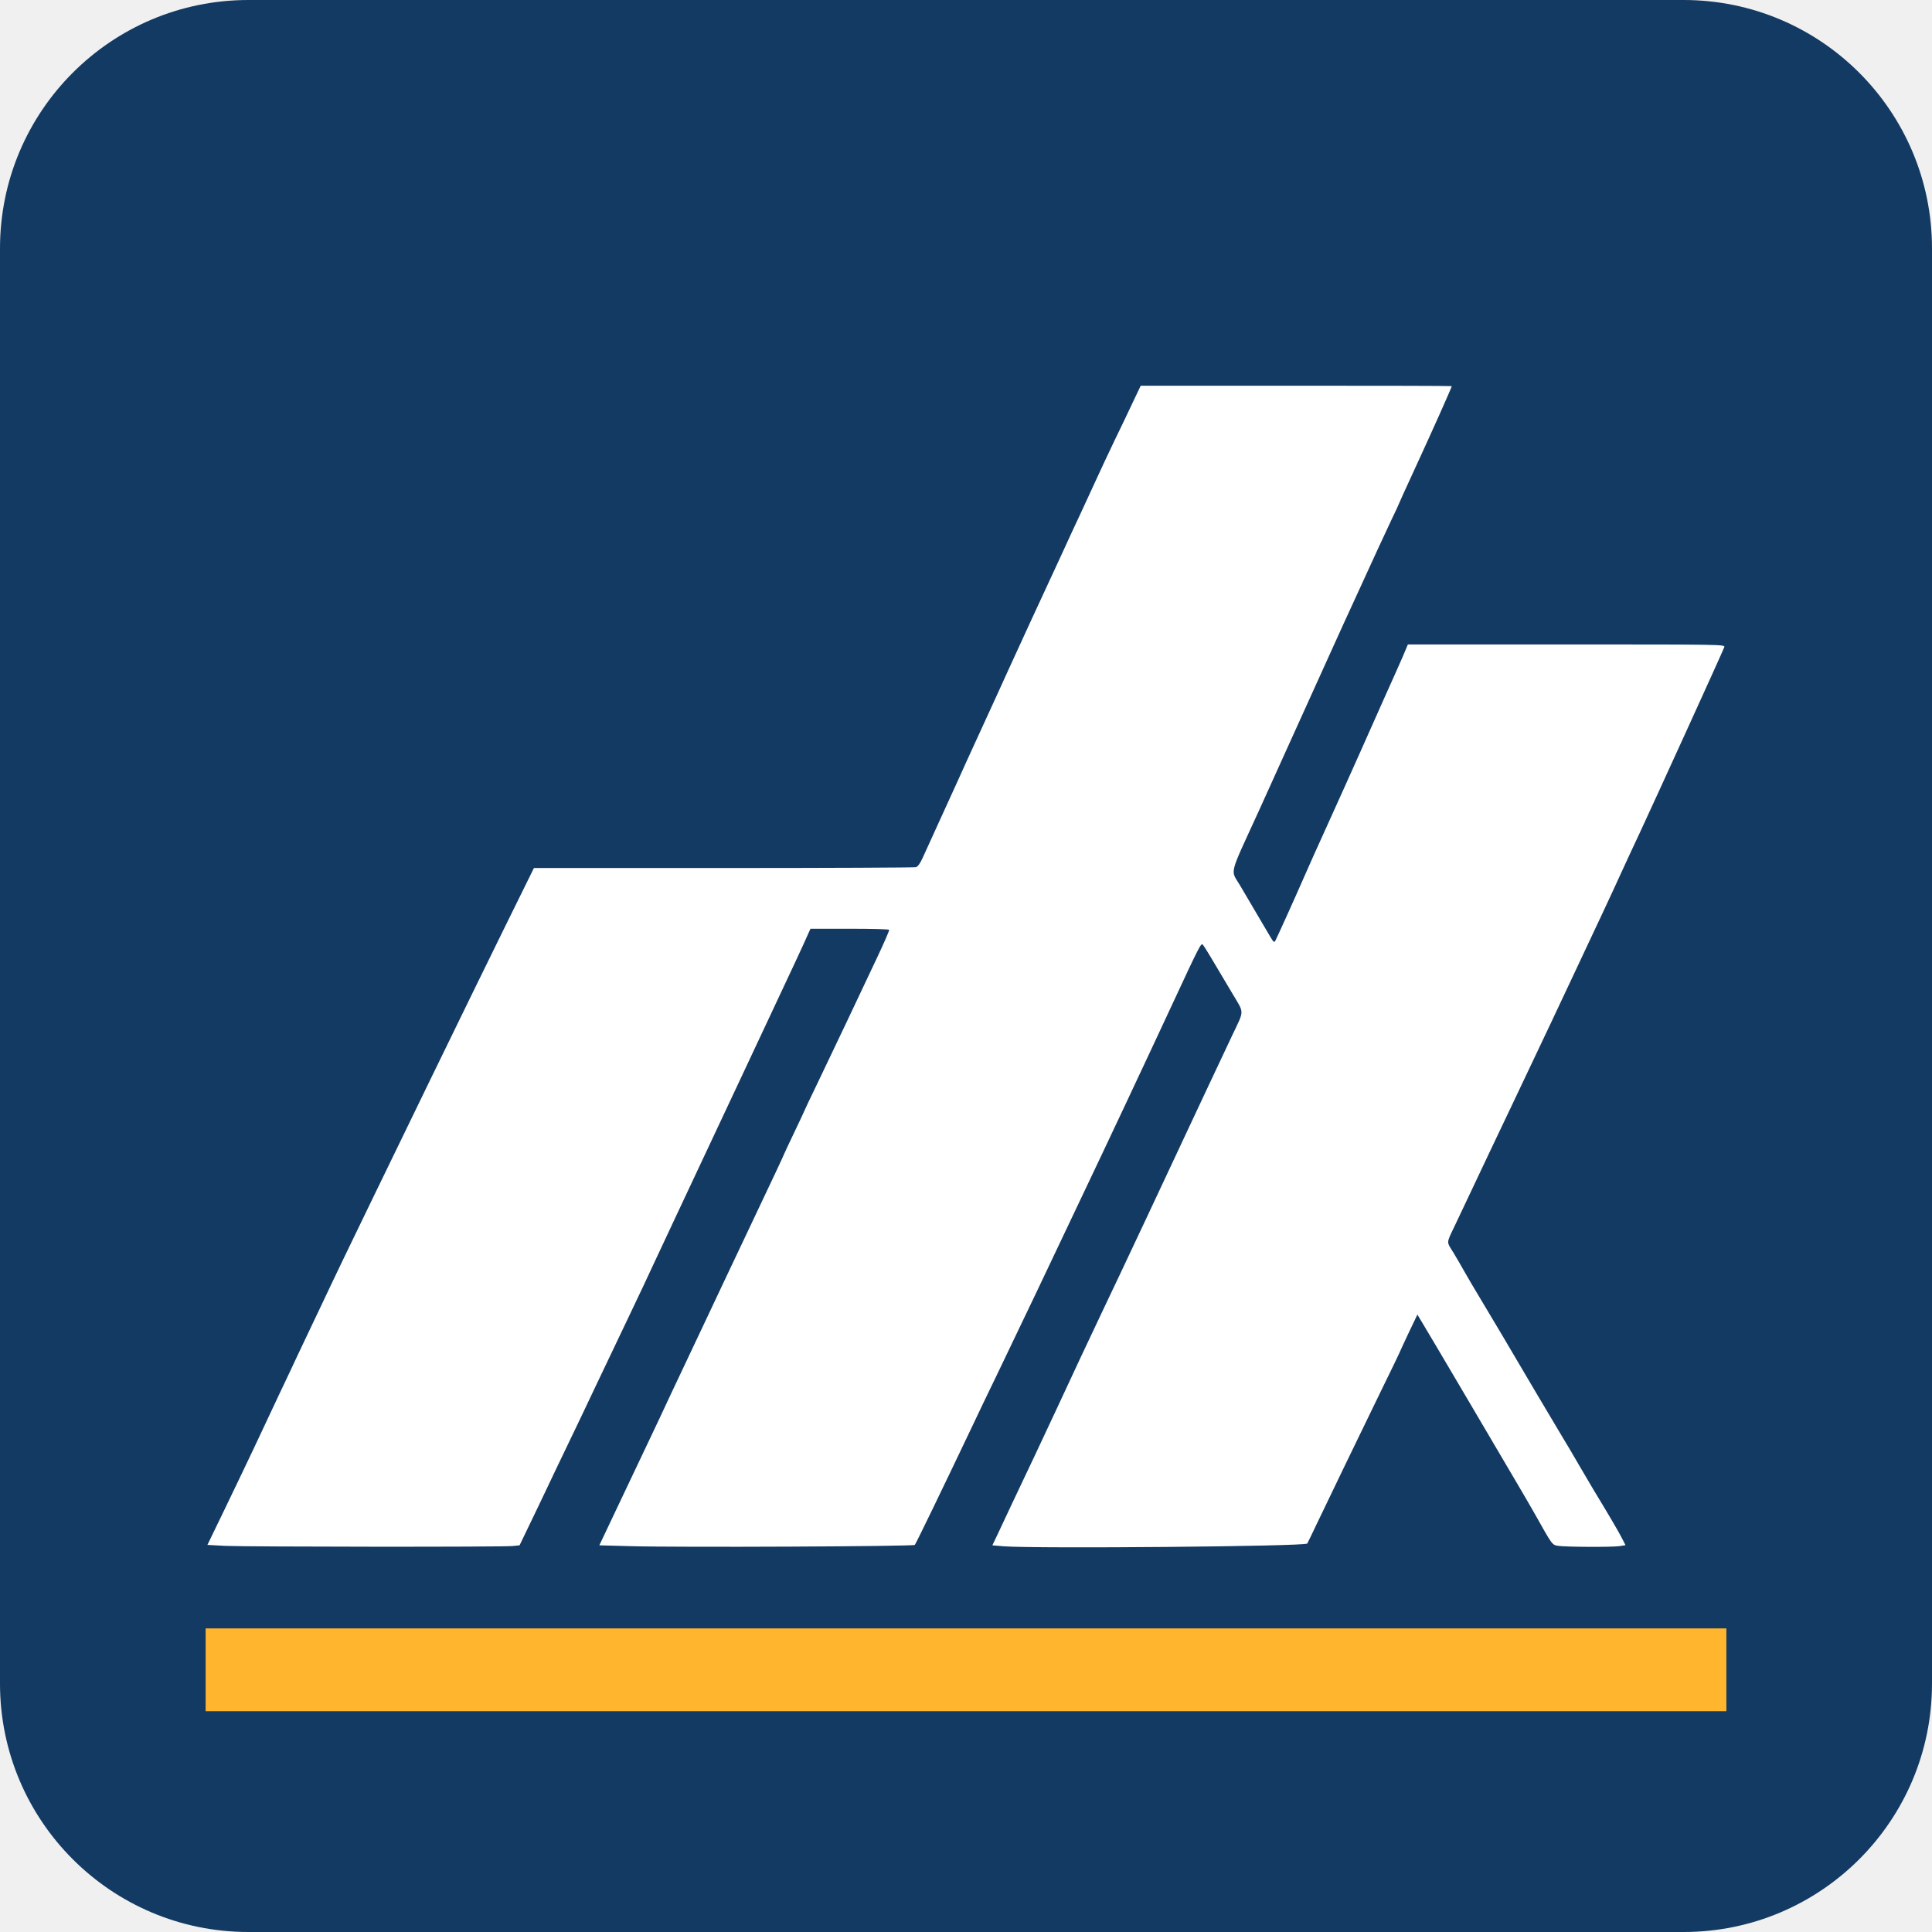
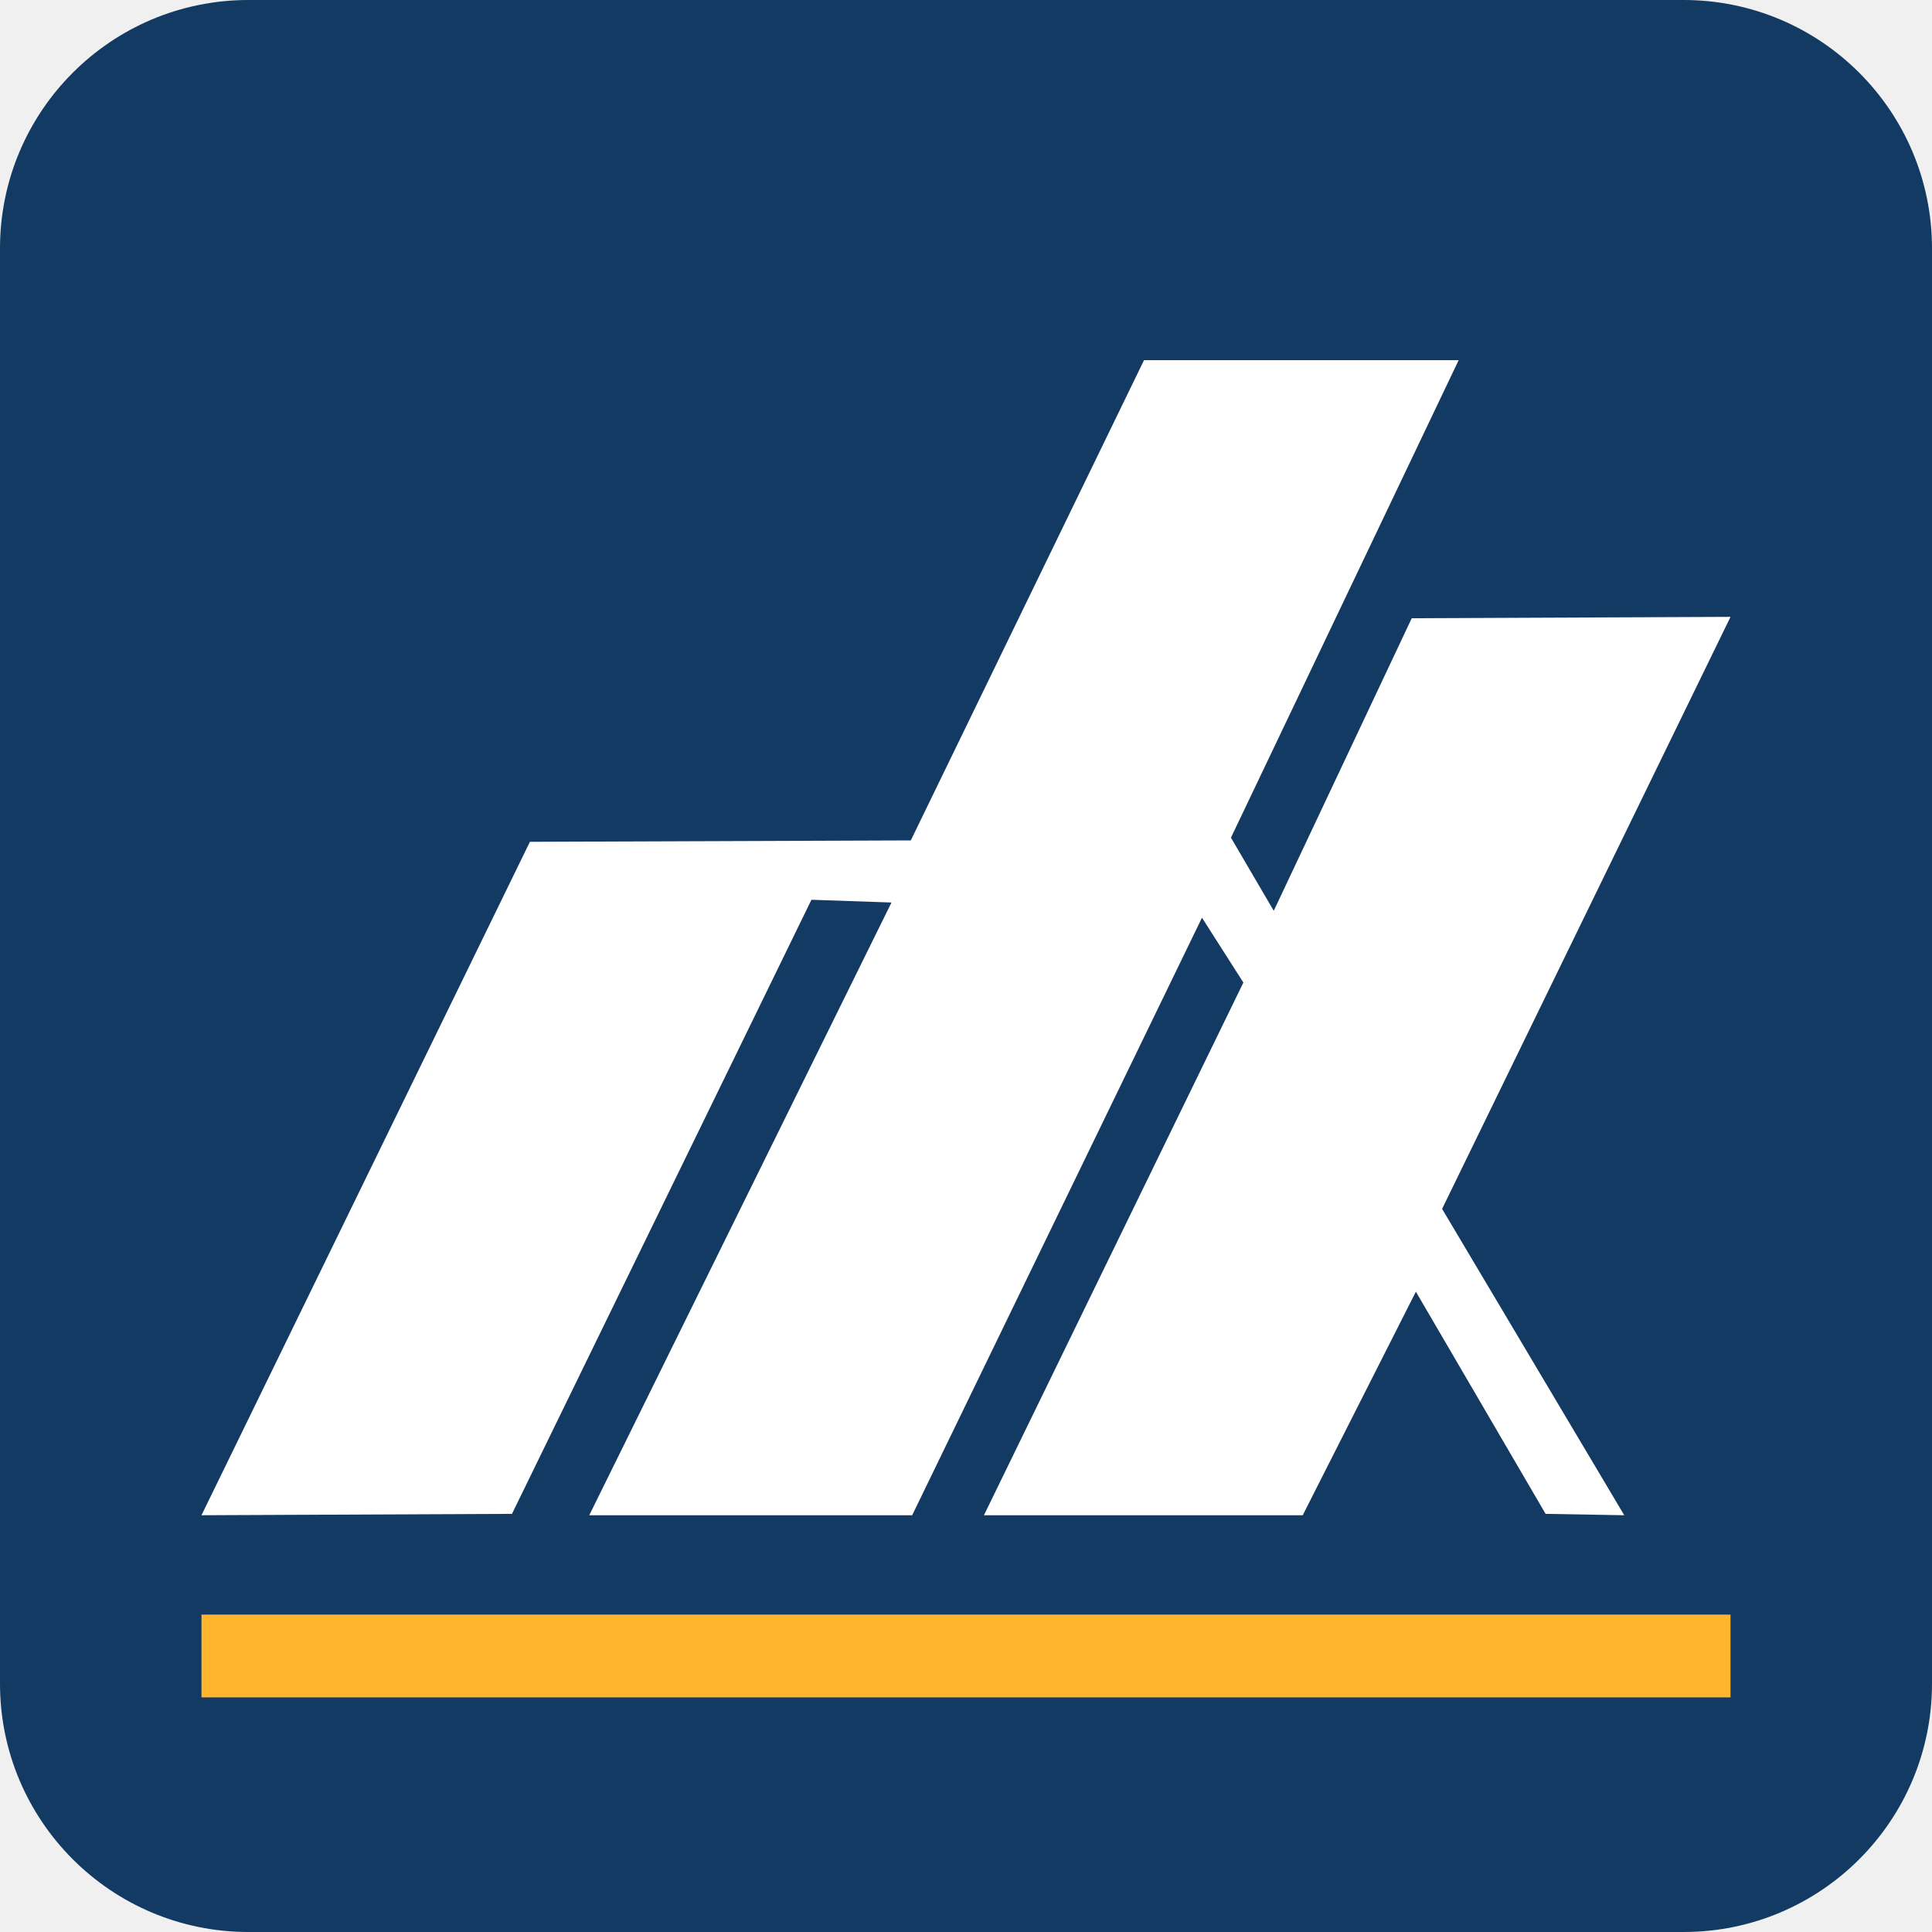
<svg xmlns="http://www.w3.org/2000/svg" viewBox="0 0 1400 1400">
  <rect width="1400" height="1400" rx="180" fill="#133A63" />
-   <g transform="translate(149 278)">
-     <path fill="#FFFFFF" d="M671.9 13.5 C 668.8 20.1,662.8 32.7,658.5 41.5 C 654.3 50.3,648.8 62,646.3 67.5 C 643.8 73,638.7 84,635 92 C 631.2 100,624.3 115,619.5 125.5 C 614.7 135.9,605.1 156.7,598.2 171.5 C 591.4 186.3,583.6 203.2,581 209 C 578.4 214.8,570.1 233,562.5 249.5 C 554.9 266,546.8 283.8,544.5 289 C 542.1 294.2,536.3 307.1,531.5 317.5 C 526.8 327.9,521.5 339.5,519.8 343.2 C 517.8 347.7,516.1 350,514.7 350.4 C 513.5 350.7,450.7 351,375.2 351 L 237.9 351 217.6 392.2 C 206.4 414.9,181.6 465.7,162.5 505 C 143.4 544.3,124.2 583.9,119.8 593 C 110.6 611.8,89.7 655.3,83.8 668 C 81.6 672.7,77.6 681,75 686.5 C 72.4 692,68.7 699.9,66.7 704 C 64.8 708.1,58.9 720.7,53.5 732 C 48.2 743.3,39.7 761.3,34.7 772 C 29.6 782.7,20.1 802.7,13.4 816.5 L 1.3 841.5 14.4 842.2 C 30 842.9,215.3 843.1,222.5 842.3 L 227.5 841.8 241.5 812.7 C 249.1 796.6,259.2 775.6,263.8 766 C 268.4 756.4,276.3 740,281.2 729.5 C 286.2 719,297.1 696.1,305.5 678.5 C 313.9 660.9,321.9 644,323.2 641 C 324.6 638,332.6 620.9,341 603 C 359.1 564.5,366.6 548.5,391 496.5 C 401 475.1,413.3 448.9,418.2 438.5 C 423.1 428.1,429.7 414,432.8 407.2 L 438.3 395 466.6 395 C 482.2 395,495.1 395.3,495.3 395.8 C 495.6 396.2,491.5 405.5,486.3 416.5 C 481.1 427.5,471.4 448,464.8 462 C 458.1 476,448.5 496.2,443.4 506.9 C 438.2 517.6,434 526.5,434 526.7 C 434 526.9,430.6 534.1,426.5 542.7 C 422.4 551.3,419 558.5,419 558.7 C 419 559,413.1 571.7,393 614 C 377.4 647,373.6 654.9,361.8 680 C 355.2 694,347.5 710.2,344.8 716 C 342 721.8,338.5 729.2,337 732.5 C 335.5 735.8,332 743.2,329.3 749 C 326.5 754.8,320.8 766.9,316.5 776 C 312.2 785.1,303.4 803.6,297 817.1 L 285.3 841.8 307.4 842.4 C 343.6 843.4,512.8 842.6,513.9 841.5 C 514.7 840.7,535.2 798.3,556.5 753.5 C 558.8 748.5,566.7 732.1,574 717 C 589.4 685,612.7 636.2,631.2 597 C 638.4 581.9,646.7 564.3,649.7 558 C 652.7 551.7,660.1 535.9,666.2 523 C 672.3 510.1,680.5 492.5,684.5 484 C 688.5 475.5,695.4 460.6,699.9 451 C 721 405.6,721.4 404.9,722.8 406.8 C 724.1 408.4,728.5 415.7,744 441.9 C 752.8 456.8,752.9 453.3,743.8 472.5 C 739.6 481.3,731.3 499.1,725.2 512 C 692.9 581,664.2 642.2,649 674 C 637.2 698.9,631.3 711.5,616.2 744 C 610.2 756.9,603.4 771.3,601.2 776 C 591.3 796.9,576.5 828.1,573.5 834.7 L 570.1 841.8 578.3 842.5 C 601.7 844.3,797.1 842.6,798.3 840.5 C 798.9 839.4,802.2 832.6,805.6 825.4 C 814.1 807.6,834.9 764.5,851.4 730.6 C 858.9 715.3,865 702.7,865 702.5 C 865 702.4,867.9 696,871.5 688.4 L 878.1 674.6 881.7 680.6 C 883.7 683.8,897.9 707.9,913.3 734 C 928.7 760.1,945.1 788,949.8 796 C 954.5 804,960.3 813.9,962.6 818 C 976.3 842.4,975.6 841.4,980.3 842.2 C 985.7 843,1018.3 843.2,1024.3 842.4 L 1028.9 841.7 1026.3 836.6 C 1024.1 832.2,1016.1 818.6,1005.7 801.5 C 1004.1 798.8,999.6 791.1,995.7 784.5 C 991.9 777.9,986.2 768.2,983 763 C 976 751.3,955.2 716.3,939.5 689.5 C 933 678.5,925.2 665.5,922.2 660.5 C 919.2 655.5,914.8 648.1,912.5 644 C 910.2 639.9,906.5 633.5,904.2 629.7 C 899.1 621.5,899 623.2,904.9 610.8 C 907.6 605.1,913.6 592.4,918.3 582.5 C 922.9 572.6,935.9 545.4,947 522 C 958.1 498.6,970.5 472.5,974.5 464 C 978.5 455.5,985.7 440.2,990.5 430 C 1005.6 398,1021.1 364.9,1026 354 C 1028.6 348.2,1034.5 335.6,1039 326 C 1050.5 301.3,1099.8 193.2,1100.5 190.9 C 1101.1 189,1099.2 189,986.2 189 L 871.2 189 867.5 197.8 C 865.4 202.6,859.7 215.5,854.7 226.5 C 849.8 237.5,841.4 256.4,836 268.5 C 830.6 280.6,820.5 303.1,813.5 318.5 C 806.5 333.9,798.6 351.4,796 357.5 C 789.1 373.3,776.3 401.6,775.2 403.6 C 774.3 405.2,773.9 404.8,771.6 401 C 768.9 396.4,760.1 381.4,749.7 363.8 C 742.6 351.7,740.9 358.4,763.2 309.6 C 773.7 286.4,784.4 262.8,787 257 C 794.8 239.8,815.5 194,824.1 175.1 C 828.6 165.4,834.3 152.8,837 147 C 846.3 126.5,853.4 111.3,859.1 99.1 C 862.4 92.3,865 86.6,865 86.4 C 865 86.2,869 77.4,873.9 66.8 C 889.3 33.4,903 2.7,903 1.8 C 903 1.6,852.3 1.5,790.3 1.5 L 677.6 1.5 671.9 13.5" />
+   <g transform="translate(104 200)">
+     <path fill="#FFFFFF" fill-rule="evenodd" d="M1150 247L919 248L819 460L788 407L953 61L725 61L556 409L280 410L42 898L267 897L484 452L542 454L323 898L557 898L767 465L797 512L609 898L840 898L922 736L1016 897L1073 898L941 676Z" />
  </g>
-   <rect x="149" y="1180" width="1102" height="60" fill="#FFB52E" />
+   <rect x="146" y="1170" width="1108" height="60" fill="#FFB52E" />
</svg>
